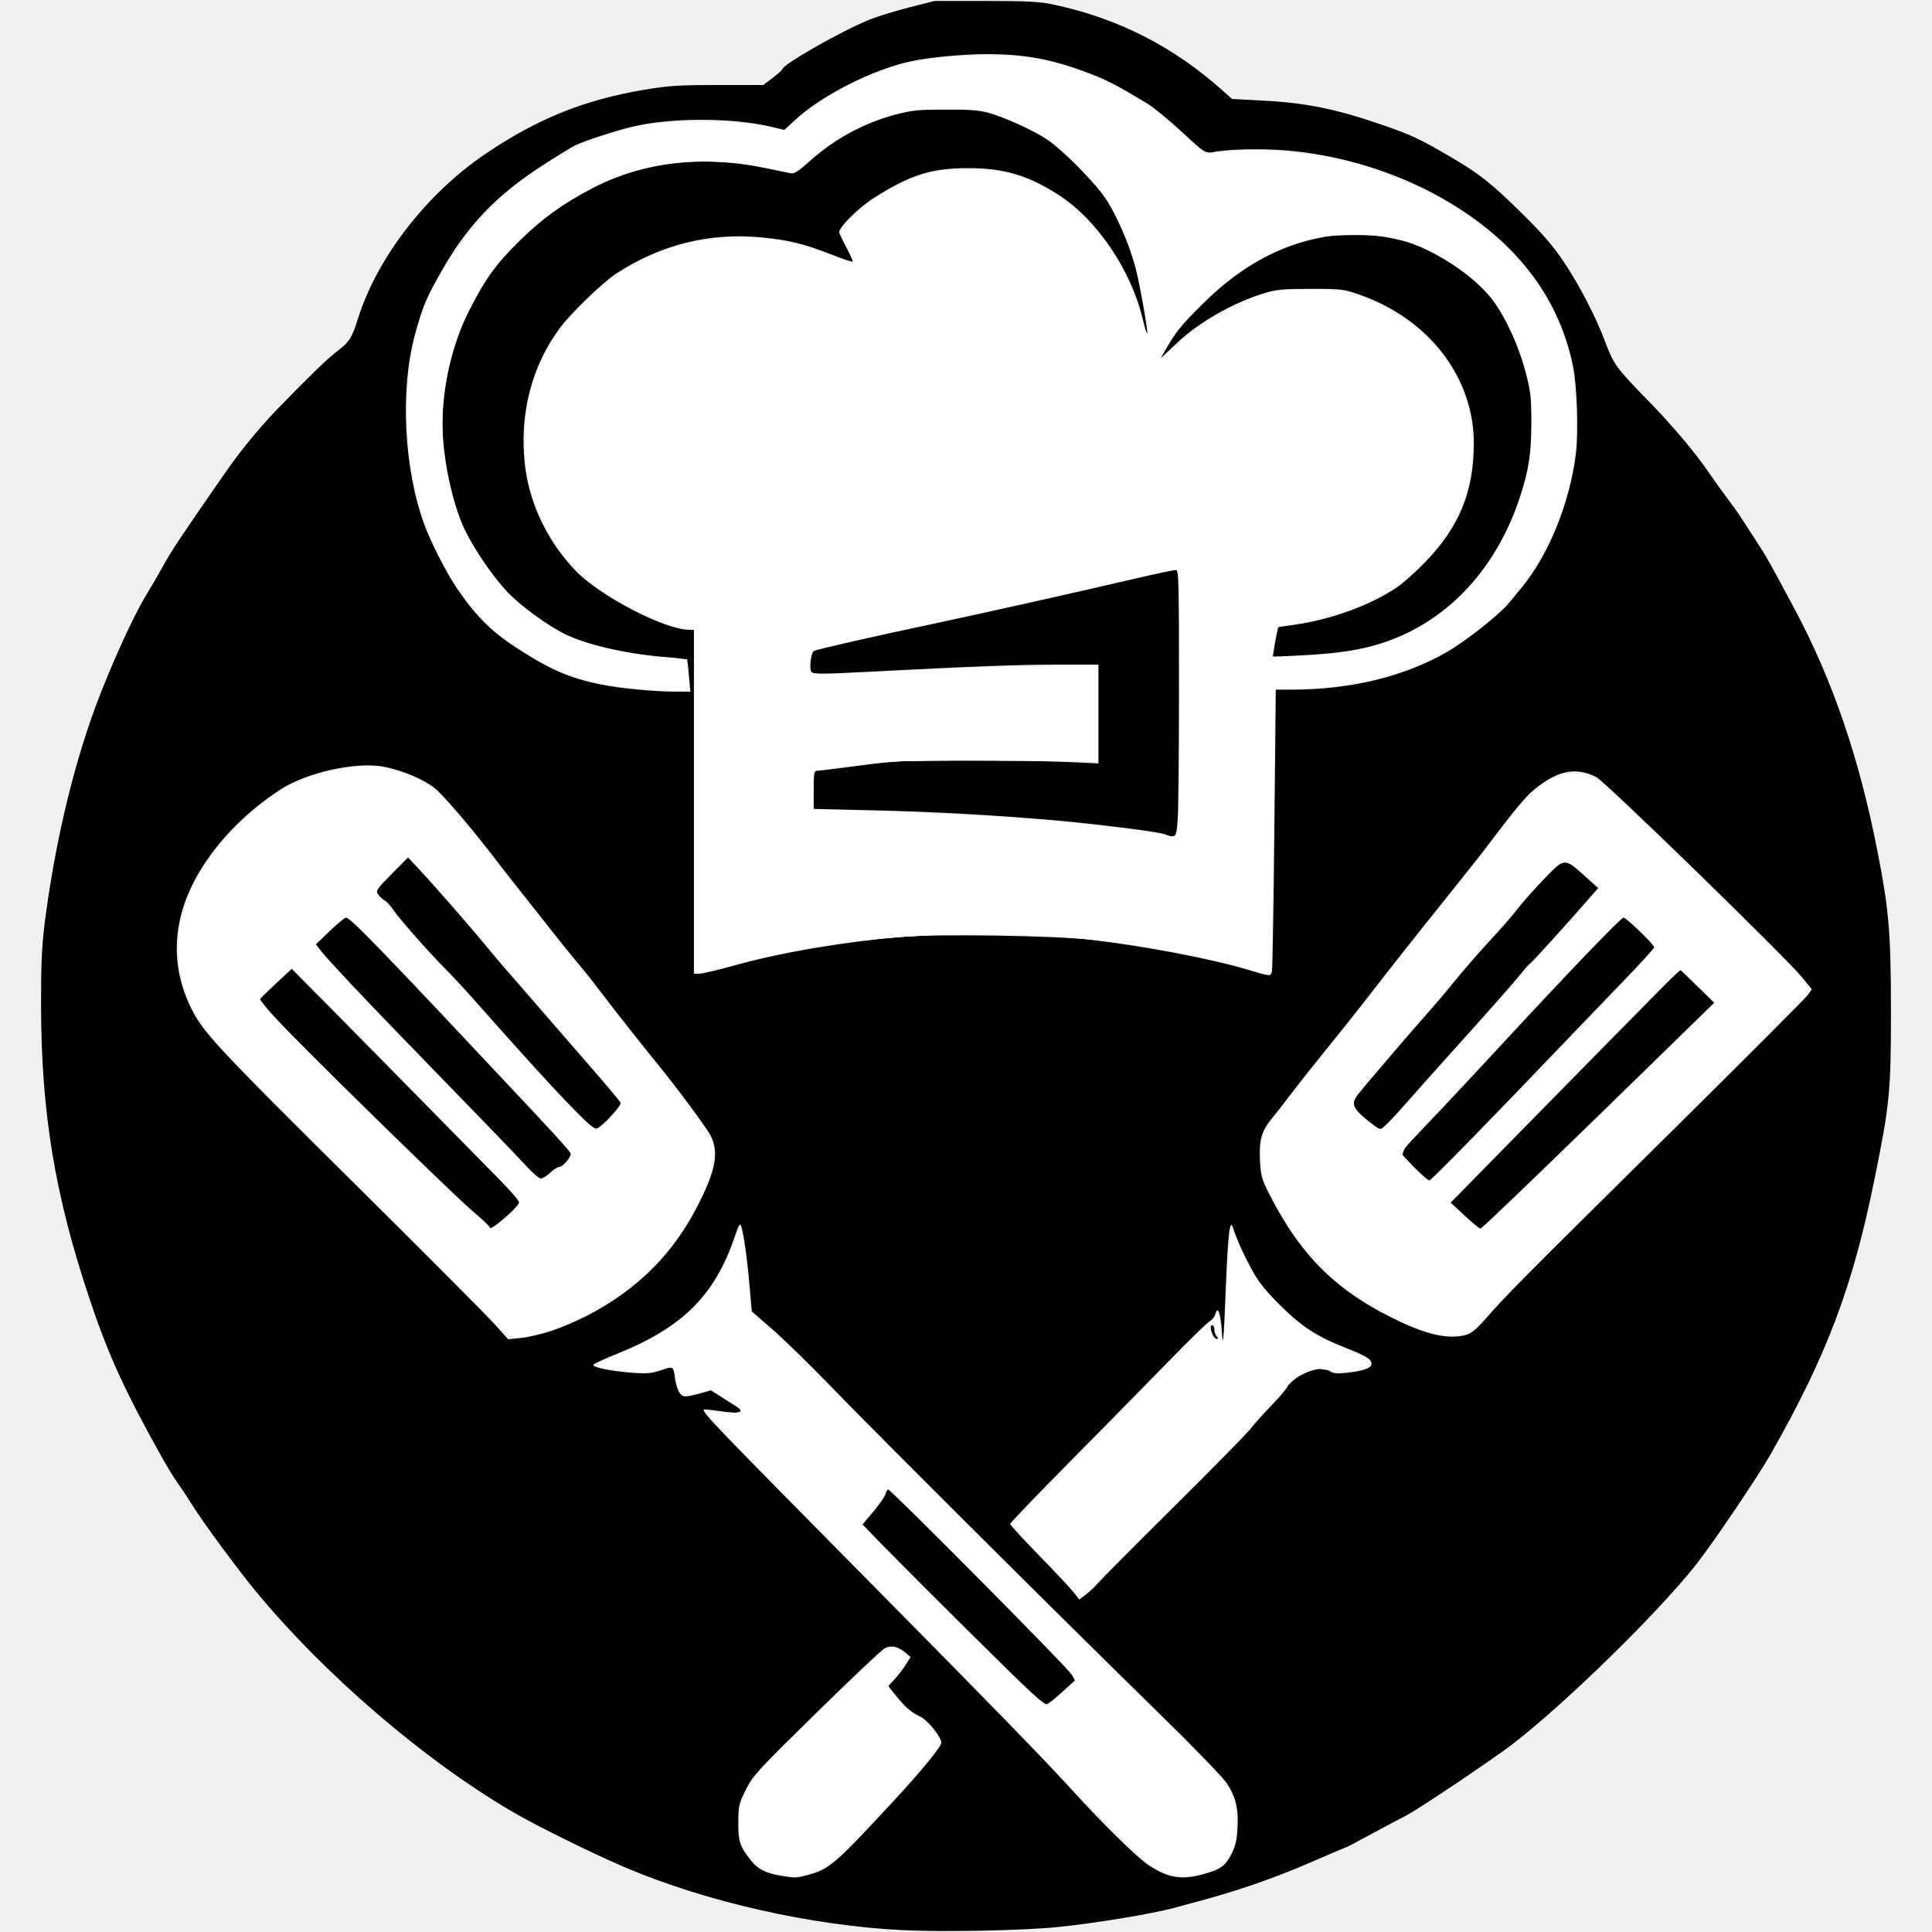
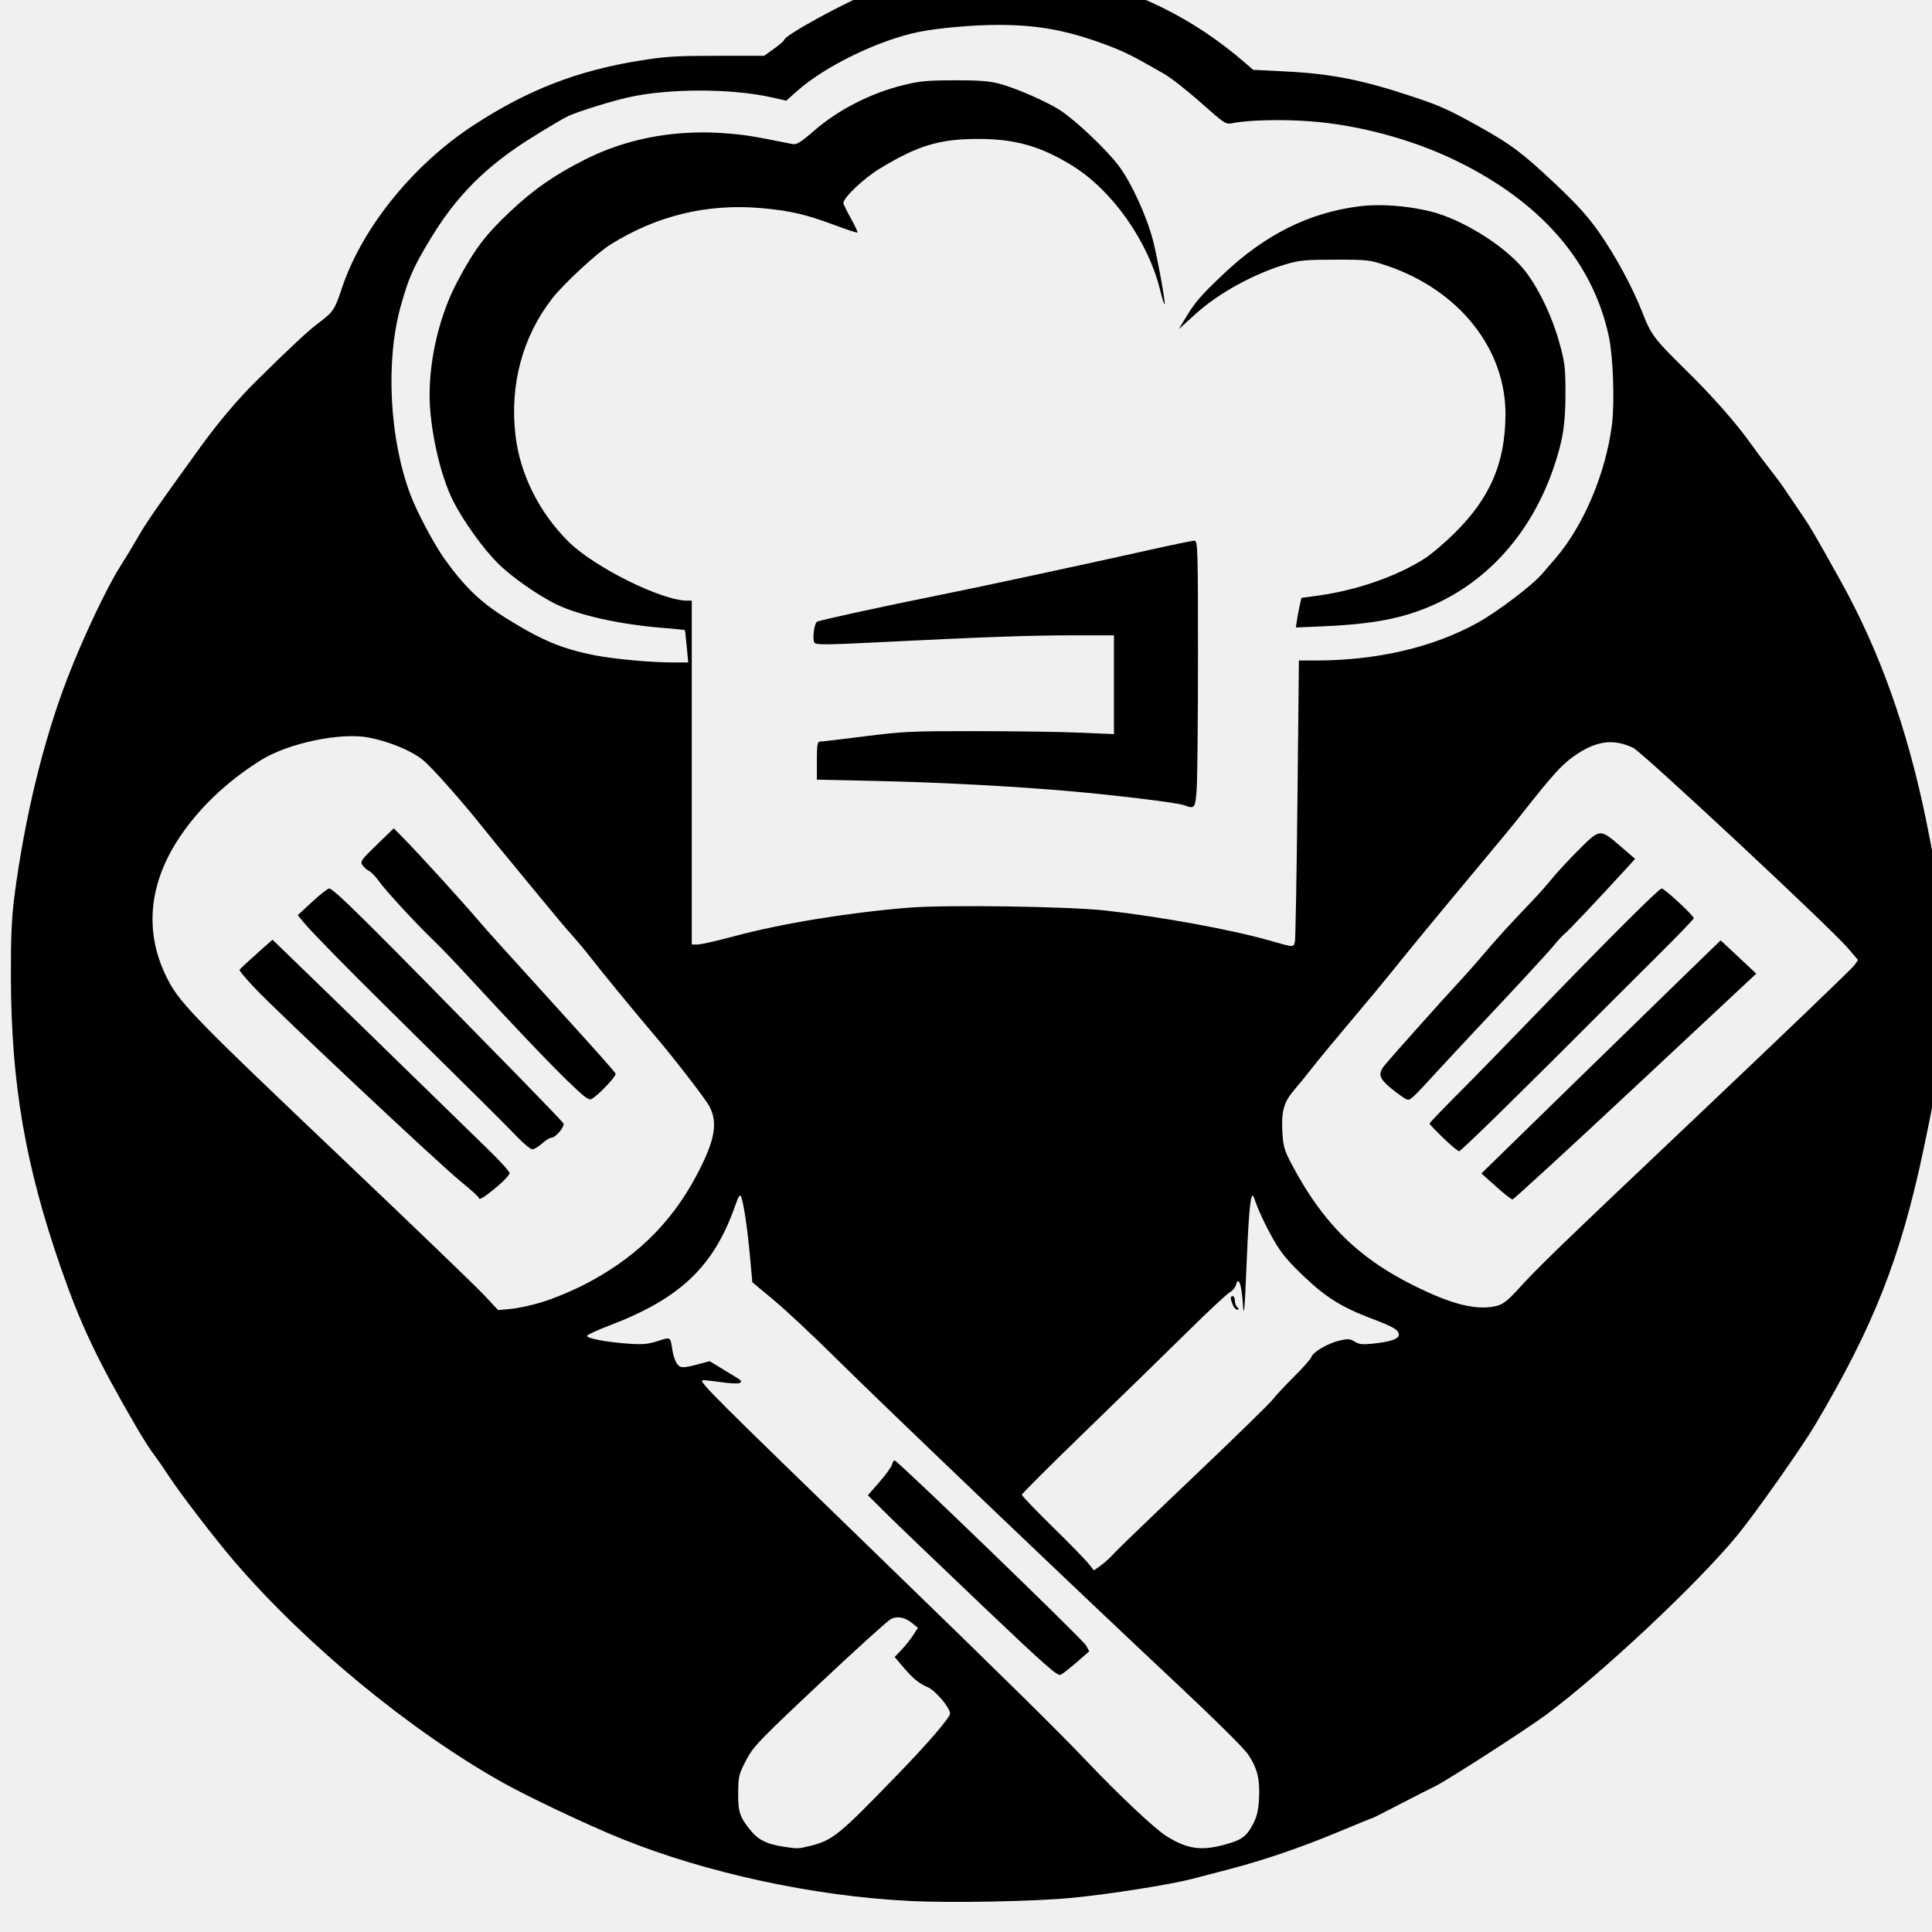
- <svg xmlns="http://www.w3.org/2000/svg" viewBox="0 0 64 64">
-   <path d="M30.205 62.97c-3.022-.154-6.457-.93-9.141-2.064-1.075-.455-2.948-1.379-3.774-1.862-2.936-1.72-6.239-4.56-8.509-7.317-.606-.737-1.744-2.281-2.078-2.822-.14-.227-.352-.546-.471-.71-.12-.165-.37-.573-.557-.907C4.43 45.056 3.9 43.89 3.273 42.01c-1.133-3.398-1.581-6.113-1.59-9.634-.004-1.323.024-1.99.111-2.688.326-2.604.921-5.153 1.688-7.232.48-1.3 1.247-2.996 1.666-3.68.172-.282.44-.742.593-1.024.25-.455.637-1.037 1.984-2.976a17.6 17.6 0 0 1 1.725-2.129c1.074-1.108 1.675-1.693 1.985-1.933.48-.372.533-.454.755-1.154.635-2.001 2.261-4.103 4.19-5.414 1.725-1.174 3.286-1.805 5.291-2.142.804-.134 1.14-.156 2.433-.156h1.5l.316-.237c.174-.13.317-.258.317-.283 0-.155 2.004-1.294 2.909-1.653.263-.105.85-.285 1.305-.4l.828-.211h1.692c1.375.001 1.792.022 2.23.115 2.153.454 4.01 1.4 5.658 2.884l.275.247 1.058.057c1.436.076 2.423.281 4.02.837.868.302 1.141.43 2.114.997 1.002.584 1.367.87 2.411 1.898.683.672 1.035 1.08 1.385 1.602.526.785 1.073 1.843 1.376 2.659.269.724.378.875 1.351 1.87.87.89 1.623 1.78 2.1 2.482.155.229.416.591.579.806.163.214.378.517.477.672s.326.505.505.778c.323.493.43.682 1.261 2.239 1.252 2.34 2.133 4.911 2.736 7.978.39 1.983.454 2.725.456 5.287.002 2.727-.037 3.123-.554 5.667-.721 3.543-1.574 5.798-3.424 9.053-.44.773-1.93 2.978-2.49 3.685-1.285 1.618-4.278 4.546-6.055 5.922-.63.489-3.172 2.195-3.546 2.38-.179.09-.687.36-1.13.6s-.815.437-.828.437-.53.22-1.148.488a26 26 0 0 1-3.4 1.21l-1.171.319c-.738.2-2.639.513-3.872.636-1.174.117-3.802.169-5.14.1m-3.155-1.817c.74-.194.914-.343 2.829-2.409.96-1.035 1.628-1.849 1.628-1.982 0-.19-.46-.758-.704-.869-.295-.134-.476-.29-.803-.692l-.252-.311.214-.233c.117-.128.284-.345.37-.483l.156-.25-.177-.15c-.238-.2-.468-.25-.68-.142-.095.048-1.113 1.01-2.261 2.136-1.947 1.91-2.105 2.081-2.337 2.543-.233.464-.25.534-.253 1.088-.005.638.052.807.424 1.273.22.276.5.418.976.496.492.08.508.08.87-.015m13.125-.032c.576-.157.732-.267.94-.666.134-.258.18-.456.203-.862.036-.65-.055-1.032-.356-1.489-.13-.197-1.126-1.226-2.263-2.336-2.944-2.874-9.365-9.27-10.833-10.79-.694-.719-1.57-1.575-1.95-1.904l-.688-.599-.076-.873c-.081-.921-.198-1.74-.279-1.956-.038-.102-.08-.036-.199.317-.67 1.987-1.736 3.047-3.948 3.93-.401.16-.738.32-.749.355-.025.083.615.211 1.315.262.456.034.619.019.932-.086.416-.14.4-.15.464.304.023.158.087.356.142.438.108.163.187.164.744.009l.298-.084.483.306c.581.368.553.344.478.413-.035.033-.295.022-.613-.025-.305-.045-.565-.072-.579-.06-.08.073.298.466 5.749 5.979 3.852 3.896 5.548 5.64 6.468 6.65 1.01 1.111 2.147 2.225 2.513 2.465.646.424 1.086.498 1.804.302m-7.706-7.994a346 346 0 0 1-3.002-3.005l-.57-.59.365-.434c.2-.238.38-.498.4-.578s.058-.144.083-.144c.09 0 5.98 5.937 6.08 6.13l.103.195-.392.357c-.215.196-.446.385-.512.42-.104.054-.463-.276-2.555-2.351m4.242-1.667c.112-.13 1.25-1.273 2.528-2.54s2.41-2.42 2.514-2.56c.105-.14.415-.487.69-.77.273-.283.516-.571.538-.64.055-.168.522-.45.897-.543.26-.065.326-.06.474.036.135.087.252.102.544.07.59-.062.86-.156.86-.299 0-.158-.161-.258-.86-.534-.957-.378-1.454-.701-2.166-1.41-.503-.501-.718-.773-.951-1.202-.268-.494-.496-1.002-.608-1.359-.108-.341-.17.177-.245 2.045-.07 1.735-.089 1.95-.124 1.416-.043-.64-.142-.912-.22-.603a.44.44 0 0 1-.193.24c-.083.044-.686.631-1.34 1.305s-2.106 2.15-3.227 3.282-2.038 2.087-2.038 2.122.432.506.96 1.046 1.044 1.09 1.145 1.22l.185.239.217-.163a3.3 3.3 0 0 0 .42-.398m3.773-8.24c-.08-.209-.08-.284.001-.284.036 0 .066.066.066.147a.36.36 0 0 0 .078.224c.06.06.06.077-.002.077-.044 0-.108-.074-.143-.164m-21.892-.099a10 10 0 0 0 1.203-.515c1.657-.867 2.83-2.04 3.65-3.651.587-1.152.696-1.74.425-2.294-.117-.24-1.136-1.616-1.765-2.383a109 109 0 0 1-2.064-2.625 15 15 0 0 0-.552-.687 41 41 0 0 1-.879-1.087c-.332-.423-.816-1.035-1.075-1.36s-.61-.774-.78-.997c-.731-.96-1.682-2.08-1.985-2.341-.359-.309-1.063-.615-1.726-.748-.889-.18-2.555.184-3.423.748-1.12.728-2.058 1.677-2.682 2.715-.876 1.457-.997 2.979-.35 4.396.412.9.714 1.227 5.725 6.196 2.165 2.147 4.141 4.13 4.39 4.407l.453.504.424-.043c.234-.023.689-.13 1.01-.235m-2.05-3.439c0-.032-.256-.274-.57-.538-.666-.563-5.757-5.549-6.525-6.391-.289-.317-.516-.598-.505-.624s.251-.262.534-.524l.513-.477 1.373 1.388c.756.763 2.146 2.174 3.09 3.136.944.961 2.02 2.055 2.391 2.43.371.376.675.726.675.78 0 .052-.168.244-.374.426-.407.358-.602.486-.602.394m1.204-2.036c-.351-.384-1.33-1.398-4.098-4.246-1.316-1.354-2.46-2.573-2.672-2.846l-.185-.239.46-.442c.254-.242.494-.441.534-.441.148 0 1.188 1.076 5.993 6.201.77.82 1.421 1.53 1.448 1.576.059.1-.243.479-.38.479-.051 0-.185.086-.297.192-.113.106-.251.192-.309.192s-.28-.192-.494-.426m1.652-1.8c-.71-.722-1.728-1.839-3.376-3.703a29 29 0 0 0-.944-1.016c-.556-.558-1.532-1.666-1.724-1.956-.09-.135-.222-.278-.296-.317a.7.7 0 0 1-.215-.198c-.074-.117-.03-.18.458-.673l.54-.543.293.312c.572.608 1.79 2.004 2.47 2.832.16.194.394.47.52.612.128.143.515.59.862.992.347.403 1.133 1.308 1.747 2.012s1.131 1.318 1.15 1.365c.035.082-.553.728-.77.845-.08.044-.238-.08-.715-.565m29.49 7.409c.17-.047.343-.186.615-.496.731-.834 1.133-1.24 5.85-5.903 2.617-2.587 4.81-4.783 4.874-4.879l.116-.174-.329-.402c-.554-.675-6.522-6.482-6.81-6.626-.64-.32-1.2-.234-1.902.29-.374.278-.665.614-1.562 1.8-.382.505-.487.638-1.577 2a232 232 0 0 0-2.713 3.438c-.172.223-.73.923-1.241 1.554a68 68 0 0 0-1.204 1.522c-.151.206-.399.523-.55.705-.345.416-.43.722-.393 1.412.025.475.062.609.288 1.056 1.066 2.105 2.269 3.284 4.351 4.265.956.45 1.64.587 2.187.438m-.046-3.954-.46-.429 2.867-2.92c1.577-1.607 3.287-3.344 3.799-3.861l.931-.94.565.55.565.551-3.838 3.742c-2.112 2.058-3.868 3.74-3.904 3.74-.036-.002-.272-.197-.525-.433m-1.677-1.607c-.238-.243-.433-.455-.433-.47 0-.03.393-.455 1.34-1.448.29-.303 1.18-1.258 1.978-2.12 2.291-2.476 3.97-4.224 4.055-4.224.089 0 1.02.9 1.02.985 0 .03-.504.577-1.12 1.215s-1.326 1.376-1.578 1.64c-2.62 2.744-4.691 4.864-4.753 4.864-.041 0-.27-.199-.509-.442m-1.161-1.277c-.06-.022-.273-.18-.472-.349-.406-.345-.447-.494-.216-.787.235-.299 1.857-2.194 2.294-2.681.221-.246.595-.686.83-.977.429-.527.865-1.025 1.548-1.767.198-.216.483-.55.632-.744s.532-.623.849-.954c.684-.713.674-.713 1.343-.112l.452.406-.322.369c-.769.88-1.854 2.077-1.918 2.116-.038.023-.188.19-.334.373-.245.305-1.118 1.291-2.56 2.89-.322.358-.82.916-1.106 1.241-.886 1.006-.902 1.021-1.02.976m-3.545-5.209c.019-.08.056-2.21.081-4.736l.047-4.592h.527c1.949 0 3.733-.433 5.147-1.25.63-.364 1.732-1.235 2.048-1.618l.428-.52c.892-1.083 1.59-2.805 1.79-4.42.09-.72.04-2.255-.096-2.917-.51-2.491-2.165-4.473-4.876-5.843a12.9 12.9 0 0 0-4.61-1.294c-.89-.07-1.976-.043-2.46.06-.222.048-.245.033-1.008-.673-.43-.398-.956-.829-1.171-.957-1.014-.609-1.281-.747-1.889-.981C35.206 1 34.287.826 33.036.825c-.773-.001-1.899.102-2.505.23-1.28.267-2.986 1.13-3.886 1.965l-.34.315-.44-.105c-1.295-.307-3.331-.306-4.606.002-.568.137-1.586.47-1.887.617-.143.07-.67.395-1.17.723-1.445.946-2.377 1.921-3.205 3.356-.543.94-.68 1.263-.934 2.208-.49 1.823-.36 4.424.314 6.27.215.587.747 1.629 1.08 2.114.631.92 1.14 1.43 1.957 1.961 1.128.735 1.78 1.018 2.837 1.23.606.123 1.754.233 2.43.233h.511l-.046-.528a7 7 0 0 0-.06-.543 11 11 0 0 0-.763-.079c-1.311-.113-2.577-.407-3.3-.765-.575-.287-1.461-.935-1.885-1.38-.476-.5-1.099-1.41-1.415-2.064-.413-.858-.742-2.41-.742-3.505 0-1.254.332-2.672.877-3.744.548-1.08.889-1.55 1.69-2.338.745-.73 1.415-1.214 2.385-1.722 1.693-.886 3.68-1.115 5.783-.668.34.073.693.146.785.163.139.027.26-.052.702-.45a6.9 6.9 0 0 1 2.791-1.494c.547-.142.773-.165 1.643-.168.769-.002 1.107.024 1.426.11.511.137 1.51.59 1.935.877.494.334 1.46 1.285 1.859 1.832.394.54.876 1.625 1.088 2.45.141.548.416 2.112.377 2.15-.014.013-.078-.199-.142-.47-.379-1.616-1.516-3.299-2.78-4.115-1.005-.65-1.816-.891-2.991-.892-1.231-.001-1.923.216-3.137.987-.504.32-1.149.957-1.149 1.137 0 .035.107.264.237.507.13.244.225.455.21.47-.014.014-.318-.089-.675-.228-.946-.37-1.442-.492-2.347-.578q-2.591-.247-4.819 1.202c-.433.282-1.487 1.299-1.852 1.788-.94 1.26-1.352 2.85-1.169 4.52.141 1.288.745 2.559 1.68 3.53.81.844 2.959 1.96 3.772 1.96h.149v11.392h.183c.1 0 .636-.127 1.19-.282 1.487-.416 3.602-.776 5.512-.94 1.185-.1 5.086-.041 6.258.096 1.765.206 4.005.633 5.205.993.765.229.759.228.801.053m-3.535-4.538c-.203-.082-2.205-.335-3.7-.468a97 97 0 0 0-6.063-.33l-1.883-.044v-.63c0-.528.016-.63.1-.63.057 0 .693-.078 1.416-.174 1.215-.16 1.48-.173 3.526-.172 1.217.001 2.703.024 3.302.05l1.09.049v-3.273h-1.318c-1.37.001-2.806.055-6.157.23-1.655.086-1.986.089-2.036.016-.074-.108-.012-.64.082-.697.082-.05 2.24-.54 3.963-.9a418 418 0 0 0 6.707-1.503c.665-.155 1.258-.282 1.318-.282.1 0 .108.293.108 3.83 0 2.107-.019 4.094-.042 4.416-.045.631-.063.653-.413.512m3.6-6.122c.02-.13.059-.35.089-.489l.053-.253.52-.074c1.236-.177 2.508-.638 3.4-1.233.207-.139.631-.515.942-.837 1.129-1.166 1.603-2.307 1.62-3.894.022-2.199-1.465-4.158-3.773-4.97-.543-.19-.6-.198-1.636-.197-.942 0-1.134.019-1.559.15-1.012.31-2.142.957-2.86 1.635l-.549.518.185-.32c.335-.58.482-.76 1.22-1.494 1.331-1.32 2.732-2.05 4.344-2.26.643-.085 1.504-.019 2.244.17.975.25 2.284 1.088 2.927 1.873.438.535.907 1.52 1.15 2.415.188.693.209.858.21 1.696.003 1.063-.082 1.62-.386 2.538-.733 2.213-2.19 3.864-4.094 4.641-.89.364-1.791.522-3.343.589l-.738.032z" style="fill:#000;stroke-width:.065" transform="translate(-.323 .968)" />
-   <path d="M15.9 42.032a505 505 0 0 0-4.291-4.32c-4.466-4.448-4.742-4.763-5.141-5.86-.603-1.658-.05-3.573 1.507-5.222 1.272-1.346 2.402-1.958 3.986-2.16.647-.081.749-.076 1.278.064 1.252.333 1.522.559 3.212 2.69l2.479 3.12c4.027 5.061 4.916 6.23 5 6.582.133.551-.27 1.68-1.011 2.841-1.02 1.595-3.003 3.003-4.872 3.459-.836.204-.736.26-2.146-1.194m1.157-2.616c.427-.365.516-.49.457-.65-.034-.094-6.146-6.34-7.18-7.337l-.36-.348-.52.485c-.285.267-.531.52-.546.564-.064.181 7.435 7.594 7.697 7.609.039.002.242-.143.452-.323m1.535-1.49c.429-.272.65-.498.65-.66 0-.078-1.307-1.524-3.148-3.48-3.12-3.315-4.175-4.392-4.305-4.392-.037 0-.29.202-.563.448l-.497.447.136.195c.192.275 7.278 7.644 7.35 7.644.033 0 .202-.09.377-.201m1.978-1.885c.199-.22.362-.422.362-.45 0-.065-.34-.467-2.507-2.971-.963-1.113-2.23-2.583-2.818-3.267a52 52 0 0 0-1.425-1.608l-.358-.364-.527.546c-.29.3-.527.575-.527.609 0 .086.968 1.202 2.115 2.436.525.566 1.605 1.755 2.4 2.643 1.741 1.943 2.613 2.825 2.79 2.825.073 0 .295-.18.495-.399M38.927 61.063a3.4 3.4 0 0 1-.598-.337c-.184-.13-1.776-1.727-3.536-3.549a833 833 0 0 0-5.664-5.8c-3.028-3.058-5.383-5.488-5.383-5.553 0-.027.257-.03.572-.008.708.05.715-.031.039-.467l-.47-.302-.458.115c-.287.071-.483.088-.524.045-.036-.038-.105-.235-.154-.436-.048-.202-.11-.394-.135-.427s-.244-.006-.484.058c-.364.099-.545.106-1.083.042a8 8 0 0 1-.853-.136c-.196-.057-.176-.072.387-.306 2.315-.96 3.365-1.947 4.046-3.8.107-.294.205-.523.216-.51.048.049.236 1.451.28 2.09l.049.683.752.687a84 84 0 0 1 2.275 2.23 1285 1285 0 0 0 9.441 9.406c2.59 2.547 3.285 3.28 3.448 3.634.167.365.225 1.263.107 1.68-.148.524-.373.757-.89.923-.53.17-1 .184-1.38.038m-3.44-5.905c.232-.2.444-.405.473-.453.033-.055-.587-.743-1.703-1.891-2.172-2.234-4.445-4.484-4.529-4.484-.034 0-.083.068-.108.15-.025.083-.201.346-.392.584-.19.239-.346.453-.346.475 0 .079 4.353 4.441 5.484 5.496.287.268.563.488.612.488s.278-.164.51-.365M34.981 50.761c-.607-.64-1.103-1.198-1.103-1.238 0-.064 4.229-4.41 6.133-6.305l.676-.671.042.268c.024.147.043.365.043.484 0 .126.027.187.062.147.033-.038.096-.86.14-1.825.075-1.642.117-1.998.207-1.733.02.06.195.439.39.843.297.621.45.837.99 1.4.754.787 1.182 1.091 2.084 1.486.966.423 1.054.47 1.054.573 0 .21-.814.326-1.496.213-.602-.1-.815.045-1.932 1.304a45 45 0 0 1-1.474 1.594c-.264.261-1.408 1.409-2.542 2.55-1.134 1.142-2.086 2.076-2.116 2.076s-.55-.525-1.158-1.166m5.686-7.477a3 3 0 0 1-.086-.256c-.02-.071-.063-.129-.097-.129-.093 0-.076.324.022.426.125.13.22.107.161-.04M47.669 43.15c-.596-.164-2.157-.994-2.782-1.48-.99-.767-1.825-1.816-2.466-3.093-.221-.44-.277-.637-.3-1.045a4.3 4.3 0 0 1 .02-.76c.056-.316.222-.532 5.6-7.3a288 288 0 0 0 2.108-2.683c1.303-1.693 1.842-2.126 2.64-2.124.257.001.504.049.633.123.393.225 6.383 6.041 6.903 6.703l.267.34-1.052 1.078c-.579.593-2.636 2.643-4.57 4.556-1.935 1.912-3.979 3.965-4.542 4.562-.563.596-1.11 1.12-1.218 1.162-.266.105-.775.09-1.241-.04m2.45-4.05a883 883 0 0 0 5.971-5.797l1.07-1.054-.532-.528c-.292-.29-.574-.539-.626-.551-.08-.02-2.696 2.598-6.68 6.685l-.985 1.012.456.438c.25.24.5.438.555.438.054 0 .402-.289.772-.642m2.457-5.904c1.403-1.468 2.55-2.723 2.55-2.789 0-.125-.893-1.013-1.019-1.013-.072 0-2.435 2.463-5.688 5.927-1.977 2.107-1.879 1.895-1.164 2.515l.426.37 1.172-1.17c.645-.645 2.32-2.373 3.723-3.84m-4.41 1.024c1.09-1.22 2.608-2.914 3.372-3.761a100 100 0 0 0 1.583-1.783l.194-.241-.273-.252c-.509-.47-.786-.643-.958-.598-.224.059-1.402 1.343-3.712 4.048l-2.005 2.346c-1.261 1.474-1.256 1.467-1.202 1.694.05.209.697.767.888.767.081 0 .885-.844 2.113-2.22M41.618 31.111c-1.672-.5-4.433-.952-6.509-1.065-3.92-.214-7.222.08-10.462.93-.53.14-1.045.253-1.144.253h-.18V19.853h-.213c-.492 0-1.933-.651-2.882-1.303-1.114-.765-1.954-1.977-2.337-3.372-.13-.473-.157-.745-.152-1.563.007-1.198.144-1.808.634-2.81.292-.595.438-.786 1.218-1.594.975-1.008 1.511-1.38 2.599-1.806.909-.355 1.602-.483 2.611-.481 1.087.002 1.855.141 2.919.531.452.166.841.28.866.255.024-.026-.061-.246-.19-.49-.195-.371-.222-.473-.159-.617.126-.287.974-.958 1.699-1.343.94-.5 1.514-.625 2.697-.585.807.028 1.008.061 1.54.255 1.804.66 3.28 2.35 3.896 4.464.206.704.222.743.278.684.064-.066-.306-1.988-.5-2.594-.36-1.135-.763-1.832-1.539-2.666-1.014-1.09-1.522-1.44-2.852-1.96-.509-.2-.574-.208-1.794-.205-1.172.002-1.314.018-1.898.202-.803.254-1.636.685-2.219 1.147-.251.2-.572.448-.713.552l-.256.188-.764-.157c-.981-.203-2.488-.269-3.351-.147-1.709.242-3.297 1.024-4.731 2.33-1.642 1.493-2.61 3.54-2.754 5.827-.074 1.165.195 2.795.631 3.824.22.517.803 1.43 1.283 2.006.395.475 1.367 1.239 2.001 1.574.722.381 1.871.665 3.288.813l.86.09.034.228c.02.125.045.352.058.503l.024.275h-.466c-1.042 0-2.535-.217-3.373-.491-.494-.162-1.374-.631-2.037-1.087-1.694-1.165-2.986-3.472-3.352-5.981-.209-1.438-.104-3.234.264-4.514.461-1.606 1.777-3.501 3.21-4.623 1.376-1.077 2.531-1.64 4.093-1.991.87-.196 3.21-.195 4.16.001l.675.14.423-.367c1.11-.964 2.775-1.737 4.26-1.979 1.026-.167 2.929-.167 3.734 0 1.794.372 3.369 1.2 4.831 2.543.653.598.635.592 1.475.497.543-.062.983-.06 1.753.004 1.831.154 3.246.554 4.828 1.365 2.512 1.287 4.101 3.138 4.69 5.463.208.82.26 2.678.099 3.57-.519 2.89-2.13 5.094-4.648 6.355-1.254.63-2.529.933-4.193 1l-1.028.042-.051 4.623c-.028 2.543-.068 4.669-.088 4.724-.047.128-.076.125-.796-.09m-2.29-4.485c.072-.198.135-6.614.076-7.752l-.053-1.016-.256.048c-.141.027-1.27.28-2.508.562-1.239.282-3.518.79-5.066 1.128-4.543.994-4.262.922-4.334 1.12-.122.333-.08.598.103.646.092.024 1.177-.01 2.41-.077s3.312-.14 4.618-.163l2.374-.042v3.153l-3.5-.006c-3.498-.007-3.956.017-5.664.294l-.264.042v1.28l2.515.089c3.678.128 7.177.412 8.708.706.692.133.787.131.84-.012m5.491-5.97c2.48-.354 4.323-1.738 5.47-4.106.853-1.759 1.037-3.884.483-5.59-.5-1.544-1.21-2.511-2.38-3.24-1.099-.686-1.95-.931-3.23-.931-1.94 0-3.546.77-5.257 2.519-.53.54-1.216 1.496-1.136 1.58.017.018.245-.16.507-.394.961-.86 2.206-1.55 3.186-1.766.628-.14 2.042-.134 2.57.01 1.114.302 2.444 1.204 3.09 2.096.664.914.957 1.81.958 2.927.001 1.09-.182 1.825-.665 2.661-1.066 1.848-2.74 2.85-5.542 3.319-.253.042-.258.049-.334.506-.042.254-.077.489-.077.522 0 .068 1.63-.01 2.357-.114" style="font-variation-settings:&quot;wght&quot;700;fill:#fff;stroke-width:.719;stroke-linecap:round;stroke-linejoin:round" transform="translate(-.323 .968)" />
-   <path d="M41.618 31.111c-1.673-.5-4.433-.952-6.509-1.065-3.897-.212-7.245.085-10.462.93-.53.14-1.045.253-1.144.253h-.18V19.853h-.213c-.492 0-1.933-.651-2.882-1.303-1.114-.765-1.954-1.977-2.337-3.372-.218-.791-.217-2.285.002-3.125.332-1.274 1.037-2.326 2.335-3.486 1.305-1.166 3.388-1.81 5.26-1.626.909.089 1.271.171 2.247.513.451.158.833.275.848.26.015-.017-.073-.236-.195-.488-.181-.375-.209-.49-.149-.627.124-.283.977-.957 1.697-1.34.94-.5 1.514-.624 2.697-.584.807.028 1.008.061 1.54.255 1.838.672 3.33 2.407 3.929 4.567.169.61.32.811.24.32-.17-1.051-.405-2.07-.607-2.63-.416-1.152-.699-1.598-1.633-2.567-.73-.759-.942-.932-1.485-1.221-.349-.185-.871-.43-1.161-.543-.508-.198-.576-.206-1.794-.203-1.166.002-1.316.018-1.885.198-.8.253-1.683.71-2.243 1.162-.245.197-.561.442-.702.544l-.256.185-.764-.158c-1.611-.335-3.443-.263-4.776.188-1.497.506-3.2 1.687-4.174 2.892-1.64 2.029-2.25 4.714-1.672 7.345.212.965.388 1.433.796 2.118.766 1.287 1.677 2.196 2.844 2.836.736.404 2.16.747 3.665.885.608.055.568.007.637.796l.025.286-.954-.047c-2.175-.107-3.405-.495-4.937-1.557-1.684-1.168-2.975-3.48-3.339-5.977-.208-1.433-.105-3.228.26-4.514.452-1.588 1.784-3.503 3.214-4.623 1.376-1.077 2.531-1.64 4.093-1.991.872-.197 3.21-.195 4.165.003l.682.14.292-.275c.999-.941 2.867-1.827 4.37-2.072 1.035-.168 2.935-.169 3.743-.001.846.175 1.785.51 2.54.907.863.452 1.252.72 2.02 1.398.984.867.886.825 1.749.733.54-.057 1.012-.055 1.759.007 1.821.153 3.239.554 4.82 1.364 2.512 1.287 4.102 3.14 4.689 5.463.177.7.256 2.587.14 3.356-.273 1.82-1.154 3.66-2.33 4.868-.932.956-2.423 1.862-3.695 2.244-.96.29-1.727.412-2.857.458l-1.028.041-.051 4.623c-.028 2.543-.068 4.669-.088 4.724-.047.128-.076.125-.796-.09m-2.274-4.56c.066-.265.073-8.578.007-8.647-.028-.029-1.247.219-2.71.55-1.461.333-3.845.863-5.296 1.18-2.925.639-3.86.852-4.026.919-.116.046-.193.253-.195.52-.002.34.056.346 2.514.214 1.267-.068 3.374-.142 4.68-.165l2.374-.042v3.153l-3.5-.006c-3.498-.007-3.956.017-5.664.294l-.264.042v1.287l1.706.05c3.911.113 7.856.42 9.516.738.762.146.8.142.858-.088m5.65-5.932c1.11-.18 1.945-.504 2.83-1.101 1.126-.758 2.195-2.169 2.724-3.591.418-1.127.515-1.673.514-2.9-.001-.938-.023-1.142-.19-1.724-.243-.856-.637-1.719-1.047-2.294-.579-.812-1.959-1.734-3.071-2.05-.665-.19-2.45-.187-3.131.006-1.413.398-2.844 1.336-3.964 2.599-.334.376-.94 1.272-.893 1.32.016.018.245-.16.508-.393.97-.86 2.212-1.547 3.188-1.763.628-.14 2.042-.134 2.57.01.659.178 1.638.702 2.219 1.185a5.15 5.15 0 0 1 1.718 2.7c.125.498.147 1.645.044 2.205-.214 1.159-.862 2.241-1.894 3.16-1.008.9-2.277 1.423-4.246 1.753-.253.042-.258.049-.334.506-.042.254-.077.489-.077.522 0 .082 1.725-.02 2.533-.15M25.857 61.035c-1.197-.442-1.411-1.974-.45-3.212.274-.351 3.783-3.782 4.143-4.048.263-.196.468-.184.737.043l.157.132-.306.393a21 21 0 0 0-.375.491c-.085.121.57.848.949 1.055.26.14.467.351.662.672.117.192.115.196-.325.768-.244.316-1.044 1.21-1.78 1.987-1.111 1.174-1.406 1.445-1.749 1.608-.553.262-1.148.302-1.663.111" style="font-variation-settings:&quot;wght&quot;700;fill:#fff;stroke-width:.719;stroke-linecap:round;stroke-linejoin:round" transform="translate(-.323 .968)" />
+ <svg xmlns="http://www.w3.org/2000/svg" viewBox="0 0 64 64" version="1.1" id="svg1271">
+   <defs id="defs1275" />
+   <path style="fill:#000000;stroke-width:0.066" d="m 30.114,62.97 c -3.153,-0.154 -6.735,-0.929 -9.536,-2.064 -1.122,-0.454 -3.075,-1.379 -3.936,-1.862 -3.063,-1.72 -6.508,-4.56 -8.876,-7.317 -0.633,-0.737 -1.819,-2.282 -2.168,-2.822 -0.146,-0.226 -0.367,-0.546 -0.492,-0.71 -0.125,-0.164 -0.386,-0.572 -0.58,-0.907 -1.299,-2.232 -1.852,-3.398 -2.506,-5.278 -1.182,-3.399 -1.649,-6.114 -1.659,-9.634 -0.004,-1.323 0.025,-1.991 0.116,-2.688 0.34,-2.604 0.96,-5.153 1.76,-7.232 0.5,-1.3 1.301,-2.996 1.738,-3.68 0.18,-0.282 0.458,-0.742 0.619,-1.024 0.26,-0.455 0.664,-1.037 2.069,-2.976 0.571,-0.788 1.218,-1.553 1.8,-2.129 1.121,-1.108 1.747,-1.693 2.07,-1.933 0.501,-0.372 0.556,-0.453 0.788,-1.154 0.662,-2.001 2.359,-4.103 4.37,-5.414 1.8,-1.173 3.428,-1.805 5.519,-2.141 0.838,-0.135 1.188,-0.156 2.538,-0.156 h 1.565 l 0.33,-0.237 c 0.181,-0.13 0.33,-0.258 0.33,-0.283 0,-0.155 2.091,-1.294 3.035,-1.654 0.274,-0.104 0.887,-0.285 1.362,-0.4 l 0.863,-0.21 1.765,5.641e-4 c 1.434,4.586e-4 1.87,0.022 2.327,0.115 2.245,0.454 4.181,1.401 5.901,2.884 l 0.287,0.248 1.104,0.056 c 1.498,0.076 2.527,0.282 4.192,0.837 0.907,0.302 1.191,0.431 2.206,0.997 1.046,0.584 1.426,0.871 2.516,1.898 0.712,0.672 1.079,1.079 1.444,1.602 0.549,0.785 1.119,1.842 1.435,2.659 0.28,0.724 0.395,0.875 1.409,1.87 0.908,0.89 1.693,1.78 2.19,2.482 0.162,0.229 0.434,0.591 0.604,0.806 0.17,0.214 0.394,0.517 0.498,0.672 0.103,0.155 0.34,0.505 0.527,0.778 0.337,0.493 0.448,0.682 1.316,2.239 1.306,2.341 2.225,4.911 2.854,7.978 0.407,1.983 0.473,2.726 0.475,5.287 0.002,2.727 -0.038,3.123 -0.578,5.667 -0.752,3.543 -1.642,5.798 -3.572,9.053 -0.458,0.773 -2.013,2.978 -2.598,3.685 -1.339,1.618 -4.462,4.546 -6.315,5.923 -0.658,0.488 -3.309,2.195 -3.699,2.381 -0.187,0.089 -0.717,0.359 -1.178,0.599 -0.461,0.24 -0.851,0.437 -0.865,0.437 -0.014,0 -0.553,0.22 -1.197,0.488 -1.184,0.493 -2.428,0.918 -3.547,1.21 -0.336,0.088 -0.886,0.231 -1.222,0.319 -0.77,0.2 -2.753,0.513 -4.038,0.636 -1.225,0.117 -3.966,0.169 -5.362,0.101 z m -3.292,-1.817 c 0.771,-0.194 0.954,-0.343 2.951,-2.409 1.001,-1.035 1.698,-1.849 1.698,-1.982 0,-0.19 -0.48,-0.758 -0.734,-0.869 C 30.43,55.759 30.24,55.602 29.9,55.201 l -0.264,-0.311 0.223,-0.233 c 0.123,-0.128 0.296,-0.345 0.386,-0.483 l 0.163,-0.25 -0.185,-0.15 c -0.249,-0.202 -0.489,-0.25 -0.709,-0.143 -0.1,0.049 -1.161,1.01 -2.359,2.136 -2.031,1.91 -2.196,2.081 -2.438,2.543 -0.243,0.463 -0.26,0.534 -0.264,1.088 -0.005,0.638 0.054,0.807 0.442,1.273 0.23,0.276 0.522,0.418 1.018,0.496 0.513,0.08 0.53,0.08 0.907,-0.015 z m 13.691,-0.032 c 0.601,-0.157 0.764,-0.268 0.98,-0.667 0.14,-0.258 0.189,-0.456 0.213,-0.861 0.038,-0.651 -0.057,-1.032 -0.371,-1.489 -0.135,-0.197 -1.175,-1.226 -2.361,-2.336 C 35.903,52.894 29.205,46.498 27.673,44.977 26.95,44.259 26.035,43.403 25.64,43.074 l -0.718,-0.598 -0.08,-0.874 c -0.084,-0.921 -0.206,-1.74 -0.29,-1.955 -0.04,-0.102 -0.083,-0.036 -0.207,0.316 -0.7,1.987 -1.811,3.048 -4.119,3.931 -0.418,0.16 -0.769,0.32 -0.78,0.355 -0.026,0.083 0.641,0.211 1.371,0.262 0.476,0.033 0.646,0.018 0.973,-0.087 0.434,-0.139 0.416,-0.15 0.484,0.304 0.024,0.158 0.09,0.356 0.147,0.438 0.113,0.163 0.195,0.164 0.776,0.008 l 0.311,-0.083 0.504,0.306 c 0.607,0.368 0.577,0.344 0.499,0.413 -0.036,0.032 -0.308,0.021 -0.64,-0.026 -0.317,-0.045 -0.589,-0.072 -0.603,-0.059 -0.084,0.073 0.31,0.466 5.996,5.979 4.019,3.896 5.787,5.639 6.747,6.65 1.055,1.111 2.239,2.225 2.621,2.465 0.674,0.424 1.133,0.498 1.881,0.302 z M 32.476,53.127 C 31.079,51.799 29.67,50.447 29.343,50.122 l -0.593,-0.59 0.379,-0.434 c 0.209,-0.239 0.397,-0.499 0.418,-0.578 0.021,-0.079 0.06,-0.144 0.086,-0.144 0.094,0 6.237,5.937 6.343,6.129 l 0.107,0.196 -0.409,0.357 c -0.225,0.196 -0.465,0.386 -0.535,0.42 -0.108,0.055 -0.482,-0.276 -2.665,-2.351 z m 4.425,-1.667 c 0.117,-0.13 1.304,-1.273 2.637,-2.54 1.333,-1.267 2.513,-2.419 2.623,-2.56 0.11,-0.141 0.433,-0.487 0.719,-0.77 0.286,-0.283 0.539,-0.571 0.562,-0.64 0.057,-0.167 0.544,-0.45 0.936,-0.543 0.272,-0.064 0.34,-0.059 0.495,0.036 0.141,0.087 0.262,0.102 0.567,0.071 0.616,-0.063 0.897,-0.157 0.897,-0.299 0,-0.158 -0.168,-0.258 -0.897,-0.534 -0.998,-0.378 -1.516,-0.702 -2.259,-1.41 -0.525,-0.501 -0.75,-0.773 -0.992,-1.202 -0.28,-0.494 -0.517,-1.002 -0.634,-1.359 -0.113,-0.342 -0.177,0.176 -0.255,2.045 -0.073,1.735 -0.092,1.95 -0.129,1.416 -0.044,-0.641 -0.147,-0.912 -0.23,-0.604 -0.024,0.089 -0.114,0.197 -0.201,0.241 -0.087,0.044 -0.716,0.631 -1.398,1.304 -0.682,0.673 -2.197,2.151 -3.366,3.282 -1.169,1.132 -2.126,2.087 -2.126,2.122 0,0.035 0.451,0.506 1.002,1.046 0.551,0.54 1.088,1.089 1.194,1.221 l 0.193,0.238 0.226,-0.162 c 0.124,-0.089 0.322,-0.269 0.439,-0.398 z m 3.935,-8.24 c -0.084,-0.209 -0.084,-0.284 0.002,-0.284 0.037,0 0.068,0.066 0.068,0.147 0,0.081 0.037,0.182 0.081,0.224 0.063,0.06 0.063,0.077 -0.002,0.077 -0.046,0 -0.113,-0.074 -0.149,-0.164 z m -22.836,-0.099 c 0.336,-0.106 0.901,-0.338 1.256,-0.516 1.728,-0.866 2.951,-2.039 3.808,-3.651 0.612,-1.151 0.726,-1.739 0.443,-2.293 -0.122,-0.24 -1.185,-1.616 -1.841,-2.384 -0.567,-0.663 -1.706,-2.051 -2.154,-2.625 -0.159,-0.204 -0.418,-0.513 -0.576,-0.687 -0.157,-0.174 -0.57,-0.663 -0.916,-1.086 -0.347,-0.423 -0.851,-1.036 -1.122,-1.361 -0.27,-0.325 -0.637,-0.774 -0.814,-0.997 -0.762,-0.959 -1.754,-2.08 -2.07,-2.341 -0.374,-0.309 -1.109,-0.614 -1.8,-0.748 -0.927,-0.18 -2.666,0.184 -3.571,0.749 -1.169,0.728 -2.146,1.677 -2.798,2.715 -0.914,1.457 -1.04,2.979 -0.364,4.396 0.43,0.901 0.744,1.227 5.971,6.196 2.259,2.147 4.32,4.131 4.579,4.408 l 0.472,0.503 0.443,-0.043 c 0.244,-0.023 0.718,-0.129 1.054,-0.235 z m -2.138,-3.439 c 0,-0.032 -0.267,-0.274 -0.594,-0.539 C 14.572,38.581 9.262,33.595 8.461,32.753 8.159,32.436 7.922,32.155 7.934,32.129 c 0.012,-0.026 0.262,-0.262 0.557,-0.524 l 0.536,-0.477 1.433,1.388 c 0.788,0.763 2.238,2.175 3.223,3.136 0.985,0.961 2.107,2.055 2.494,2.431 0.387,0.375 0.704,0.726 0.704,0.779 0,0.053 -0.176,0.245 -0.39,0.427 -0.424,0.359 -0.628,0.487 -0.628,0.395 z m 1.256,-2.037 c -0.366,-0.383 -1.387,-1.397 -4.274,-4.246 -1.373,-1.354 -2.566,-2.573 -2.787,-2.846 L 9.863,30.315 10.343,29.873 c 0.264,-0.243 0.515,-0.441 0.557,-0.441 0.154,0 1.239,1.076 6.252,6.201 0.803,0.821 1.482,1.53 1.51,1.576 0.061,0.1 -0.253,0.479 -0.397,0.479 -0.053,0 -0.192,0.086 -0.309,0.192 -0.117,0.106 -0.262,0.192 -0.322,0.192 -0.06,0 -0.292,-0.192 -0.516,-0.426 z m 1.723,-1.8 c -0.741,-0.722 -1.803,-1.838 -3.522,-3.702 -0.317,-0.344 -0.76,-0.802 -0.984,-1.017 -0.58,-0.557 -1.599,-1.665 -1.798,-1.955 -0.093,-0.135 -0.232,-0.278 -0.309,-0.317 -0.077,-0.039 -0.177,-0.128 -0.224,-0.199 -0.077,-0.116 -0.032,-0.18 0.478,-0.672 l 0.563,-0.544 0.306,0.312 c 0.597,0.609 1.866,2.004 2.577,2.832 0.166,0.194 0.41,0.469 0.542,0.612 0.132,0.143 0.537,0.59 0.899,0.992 0.362,0.402 1.182,1.308 1.822,2.012 0.64,0.704 1.18,1.318 1.201,1.365 0.036,0.082 -0.578,0.728 -0.803,0.845 -0.085,0.044 -0.249,-0.08 -0.747,-0.565 z m 30.761,7.409 c 0.178,-0.047 0.358,-0.186 0.641,-0.496 0.763,-0.834 1.182,-1.24 6.102,-5.903 2.73,-2.587 5.018,-4.783 5.084,-4.879 l 0.121,-0.175 -0.343,-0.401 c -0.578,-0.675 -6.803,-6.482 -7.104,-6.626 -0.667,-0.319 -1.252,-0.234 -1.984,0.289 -0.389,0.278 -0.694,0.615 -1.629,1.8 -0.399,0.506 -0.508,0.638 -1.645,2.001 -1.29,1.546 -2.154,2.594 -2.83,3.438 -0.179,0.224 -0.762,0.923 -1.295,1.555 -0.533,0.632 -1.098,1.316 -1.256,1.522 -0.158,0.205 -0.416,0.523 -0.574,0.705 -0.36,0.416 -0.448,0.722 -0.41,1.412 0.026,0.475 0.065,0.609 0.301,1.056 1.112,2.105 2.367,3.284 4.539,4.265 0.996,0.45 1.71,0.587 2.281,0.437 z m -0.048,-3.953 -0.48,-0.429 2.991,-2.92 c 1.645,-1.606 3.428,-3.343 3.963,-3.861 l 0.972,-0.94 0.589,0.551 0.589,0.551 -4.004,3.742 c -2.202,2.058 -4.035,3.741 -4.072,3.739 -0.037,-0.002 -0.284,-0.196 -0.548,-0.432 z m -1.749,-1.607 c -0.249,-0.243 -0.452,-0.455 -0.452,-0.471 0,-0.03 0.41,-0.454 1.398,-1.447 0.302,-0.304 1.231,-1.258 2.063,-2.12 2.39,-2.476 4.141,-4.224 4.231,-4.224 0.092,0 1.063,0.9 1.063,0.985 0,0.03 -0.526,0.576 -1.168,1.214 -0.643,0.638 -1.383,1.376 -1.646,1.64 -2.732,2.744 -4.893,4.864 -4.957,4.864 -0.043,0 -0.282,-0.199 -0.531,-0.442 z m -1.212,-1.277 c -0.063,-0.023 -0.284,-0.18 -0.492,-0.349 -0.424,-0.346 -0.467,-0.495 -0.226,-0.788 0.246,-0.299 1.938,-2.194 2.393,-2.681 0.231,-0.246 0.621,-0.686 0.867,-0.977 0.446,-0.527 0.901,-1.026 1.613,-1.768 0.207,-0.216 0.504,-0.55 0.66,-0.744 0.156,-0.194 0.554,-0.623 0.885,-0.954 0.714,-0.714 0.703,-0.713 1.401,-0.112 l 0.472,0.406 -0.336,0.369 c -0.802,0.88 -1.934,2.078 -2,2.116 -0.04,0.023 -0.197,0.191 -0.348,0.373 -0.255,0.306 -1.166,1.292 -2.67,2.891 -0.336,0.357 -0.855,0.915 -1.154,1.24 -0.924,1.006 -0.941,1.021 -1.065,0.976 z m -3.698,-5.209 c 0.02,-0.079 0.059,-2.21 0.085,-4.736 l 0.048,-4.592 0.55,-5.4e-5 c 2.033,-1.92e-4 3.894,-0.433 5.369,-1.25 0.657,-0.364 1.807,-1.235 2.136,-1.618 0.111,-0.13 0.312,-0.364 0.447,-0.52 0.931,-1.083 1.659,-2.805 1.868,-4.42 0.093,-0.721 0.04,-2.255 -0.101,-2.917 C 52.765,8.664 51.04,6.682 48.212,5.312 46.767,4.613 45.002,4.138 43.403,4.018 42.474,3.948 41.342,3.975 40.837,4.079 40.605,4.126 40.581,4.111 39.785,3.405 39.338,3.007 38.788,2.576 38.564,2.448 37.506,1.839 37.228,1.701 36.594,1.467 35.33,1 34.372,0.826 33.066,0.825 32.261,0.824 31.086,0.927 30.454,1.054 29.118,1.322 27.339,2.185 26.4,3.02 L 26.046,3.335 25.586,3.23 c -1.35,-0.307 -3.474,-0.306 -4.804,0.002 -0.592,0.137 -1.654,0.47 -1.968,0.617 -0.149,0.07 -0.699,0.395 -1.222,0.723 -1.507,0.946 -2.478,1.921 -3.342,3.356 -0.566,0.94 -0.709,1.263 -0.974,2.208 -0.512,1.823 -0.376,4.424 0.327,6.269 0.224,0.587 0.779,1.63 1.126,2.115 0.658,0.919 1.189,1.429 2.042,1.961 1.177,0.734 1.858,1.018 2.959,1.231 0.632,0.122 1.829,0.232 2.535,0.232 l 0.533,5.4e-5 -0.049,-0.528 c -0.027,-0.29 -0.055,-0.535 -0.062,-0.543 -0.007,-0.008 -0.366,-0.044 -0.796,-0.079 -1.368,-0.113 -2.688,-0.407 -3.442,-0.765 -0.601,-0.286 -1.525,-0.934 -1.968,-1.38 -0.496,-0.5 -1.146,-1.409 -1.475,-2.064 -0.431,-0.857 -0.775,-2.41 -0.775,-3.505 0,-1.254 0.346,-2.672 0.915,-3.744 0.572,-1.08 0.927,-1.55 1.763,-2.337 0.777,-0.731 1.475,-1.215 2.487,-1.722 1.766,-0.886 3.839,-1.115 6.033,-0.668 0.355,0.072 0.723,0.146 0.819,0.163 0.144,0.026 0.271,-0.052 0.731,-0.451 0.789,-0.683 1.855,-1.23 2.912,-1.493 0.57,-0.142 0.806,-0.165 1.713,-0.168 0.802,-0.003 1.155,0.023 1.488,0.109 0.534,0.138 1.574,0.591 2.018,0.878 0.515,0.333 1.522,1.285 1.939,1.832 0.411,0.54 0.914,1.625 1.136,2.45 0.147,0.548 0.433,2.112 0.393,2.149 -0.015,0.014 -0.081,-0.198 -0.148,-0.47 -0.396,-1.615 -1.582,-3.298 -2.9,-4.114 -1.048,-0.649 -1.894,-0.891 -3.121,-0.892 -1.284,-0.001 -2.006,0.217 -3.272,0.987 -0.525,0.32 -1.198,0.958 -1.198,1.137 0,0.036 0.111,0.264 0.247,0.508 0.136,0.244 0.235,0.455 0.219,0.469 -0.015,0.014 -0.332,-0.088 -0.705,-0.228 -0.987,-0.37 -1.504,-0.492 -2.448,-0.578 -1.802,-0.165 -3.477,0.236 -5.027,1.202 -0.452,0.282 -1.551,1.299 -1.932,1.788 -0.981,1.259 -1.41,2.849 -1.219,4.519 0.147,1.289 0.777,2.56 1.752,3.531 0.846,0.844 3.087,1.96 3.935,1.96 h 0.155 v 5.696 5.696 h 0.191 c 0.105,0 0.664,-0.127 1.242,-0.282 1.551,-0.416 3.757,-0.776 5.75,-0.939 1.236,-0.101 5.305,-0.042 6.527,0.095 1.841,0.206 4.178,0.634 5.43,0.993 0.798,0.229 0.792,0.229 0.836,0.053 z m -3.687,-4.538 c -0.212,-0.082 -2.3,-0.335 -3.859,-0.469 -1.912,-0.163 -4.224,-0.284 -6.324,-0.331 l -1.965,-0.044 v -0.63 c 0,-0.528 0.017,-0.63 0.106,-0.63 0.058,0 0.722,-0.078 1.476,-0.174 1.267,-0.161 1.544,-0.174 3.678,-0.172 1.269,9.34e-4 2.819,0.023 3.444,0.05 l 1.137,0.048 v -1.636 -1.636 l -1.374,6.4e-4 c -1.429,6.4e-4 -2.927,0.054 -6.422,0.229 -1.727,0.086 -2.072,0.089 -2.124,0.017 -0.078,-0.108 -0.012,-0.641 0.086,-0.698 0.085,-0.05 2.336,-0.539 4.134,-0.899 1.274,-0.255 4.701,-0.992 6.996,-1.504 0.693,-0.155 1.312,-0.282 1.374,-0.282 0.105,0 0.114,0.293 0.114,3.83 0,2.107 -0.02,4.094 -0.044,4.416 -0.047,0.631 -0.066,0.653 -0.431,0.512 z m 3.755,-6.122 c 0.02,-0.13 0.061,-0.35 0.092,-0.489 l 0.056,-0.253 0.542,-0.074 c 1.289,-0.177 2.616,-0.638 3.545,-1.233 0.217,-0.139 0.659,-0.515 0.984,-0.836 1.177,-1.166 1.672,-2.308 1.689,-3.895 0.024,-2.198 -1.527,-4.157 -3.935,-4.969 -0.567,-0.191 -0.626,-0.198 -1.707,-0.197 -0.982,5.12e-4 -1.182,0.019 -1.626,0.15 -1.055,0.311 -2.235,0.958 -2.984,1.636 l -0.572,0.518 0.193,-0.32 c 0.349,-0.581 0.503,-0.761 1.274,-1.494 1.388,-1.32 2.848,-2.049 4.53,-2.26 0.671,-0.084 1.569,-0.019 2.341,0.171 1.017,0.25 2.382,1.087 3.053,1.872 0.457,0.535 0.947,1.52 1.2,2.415 0.196,0.693 0.218,0.858 0.22,1.696 0.003,1.063 -0.086,1.62 -0.403,2.538 -0.765,2.213 -2.284,3.864 -4.271,4.641 -0.928,0.363 -1.868,0.522 -3.487,0.589 l -0.77,0.032 z" id="path1277" />
</svg>
